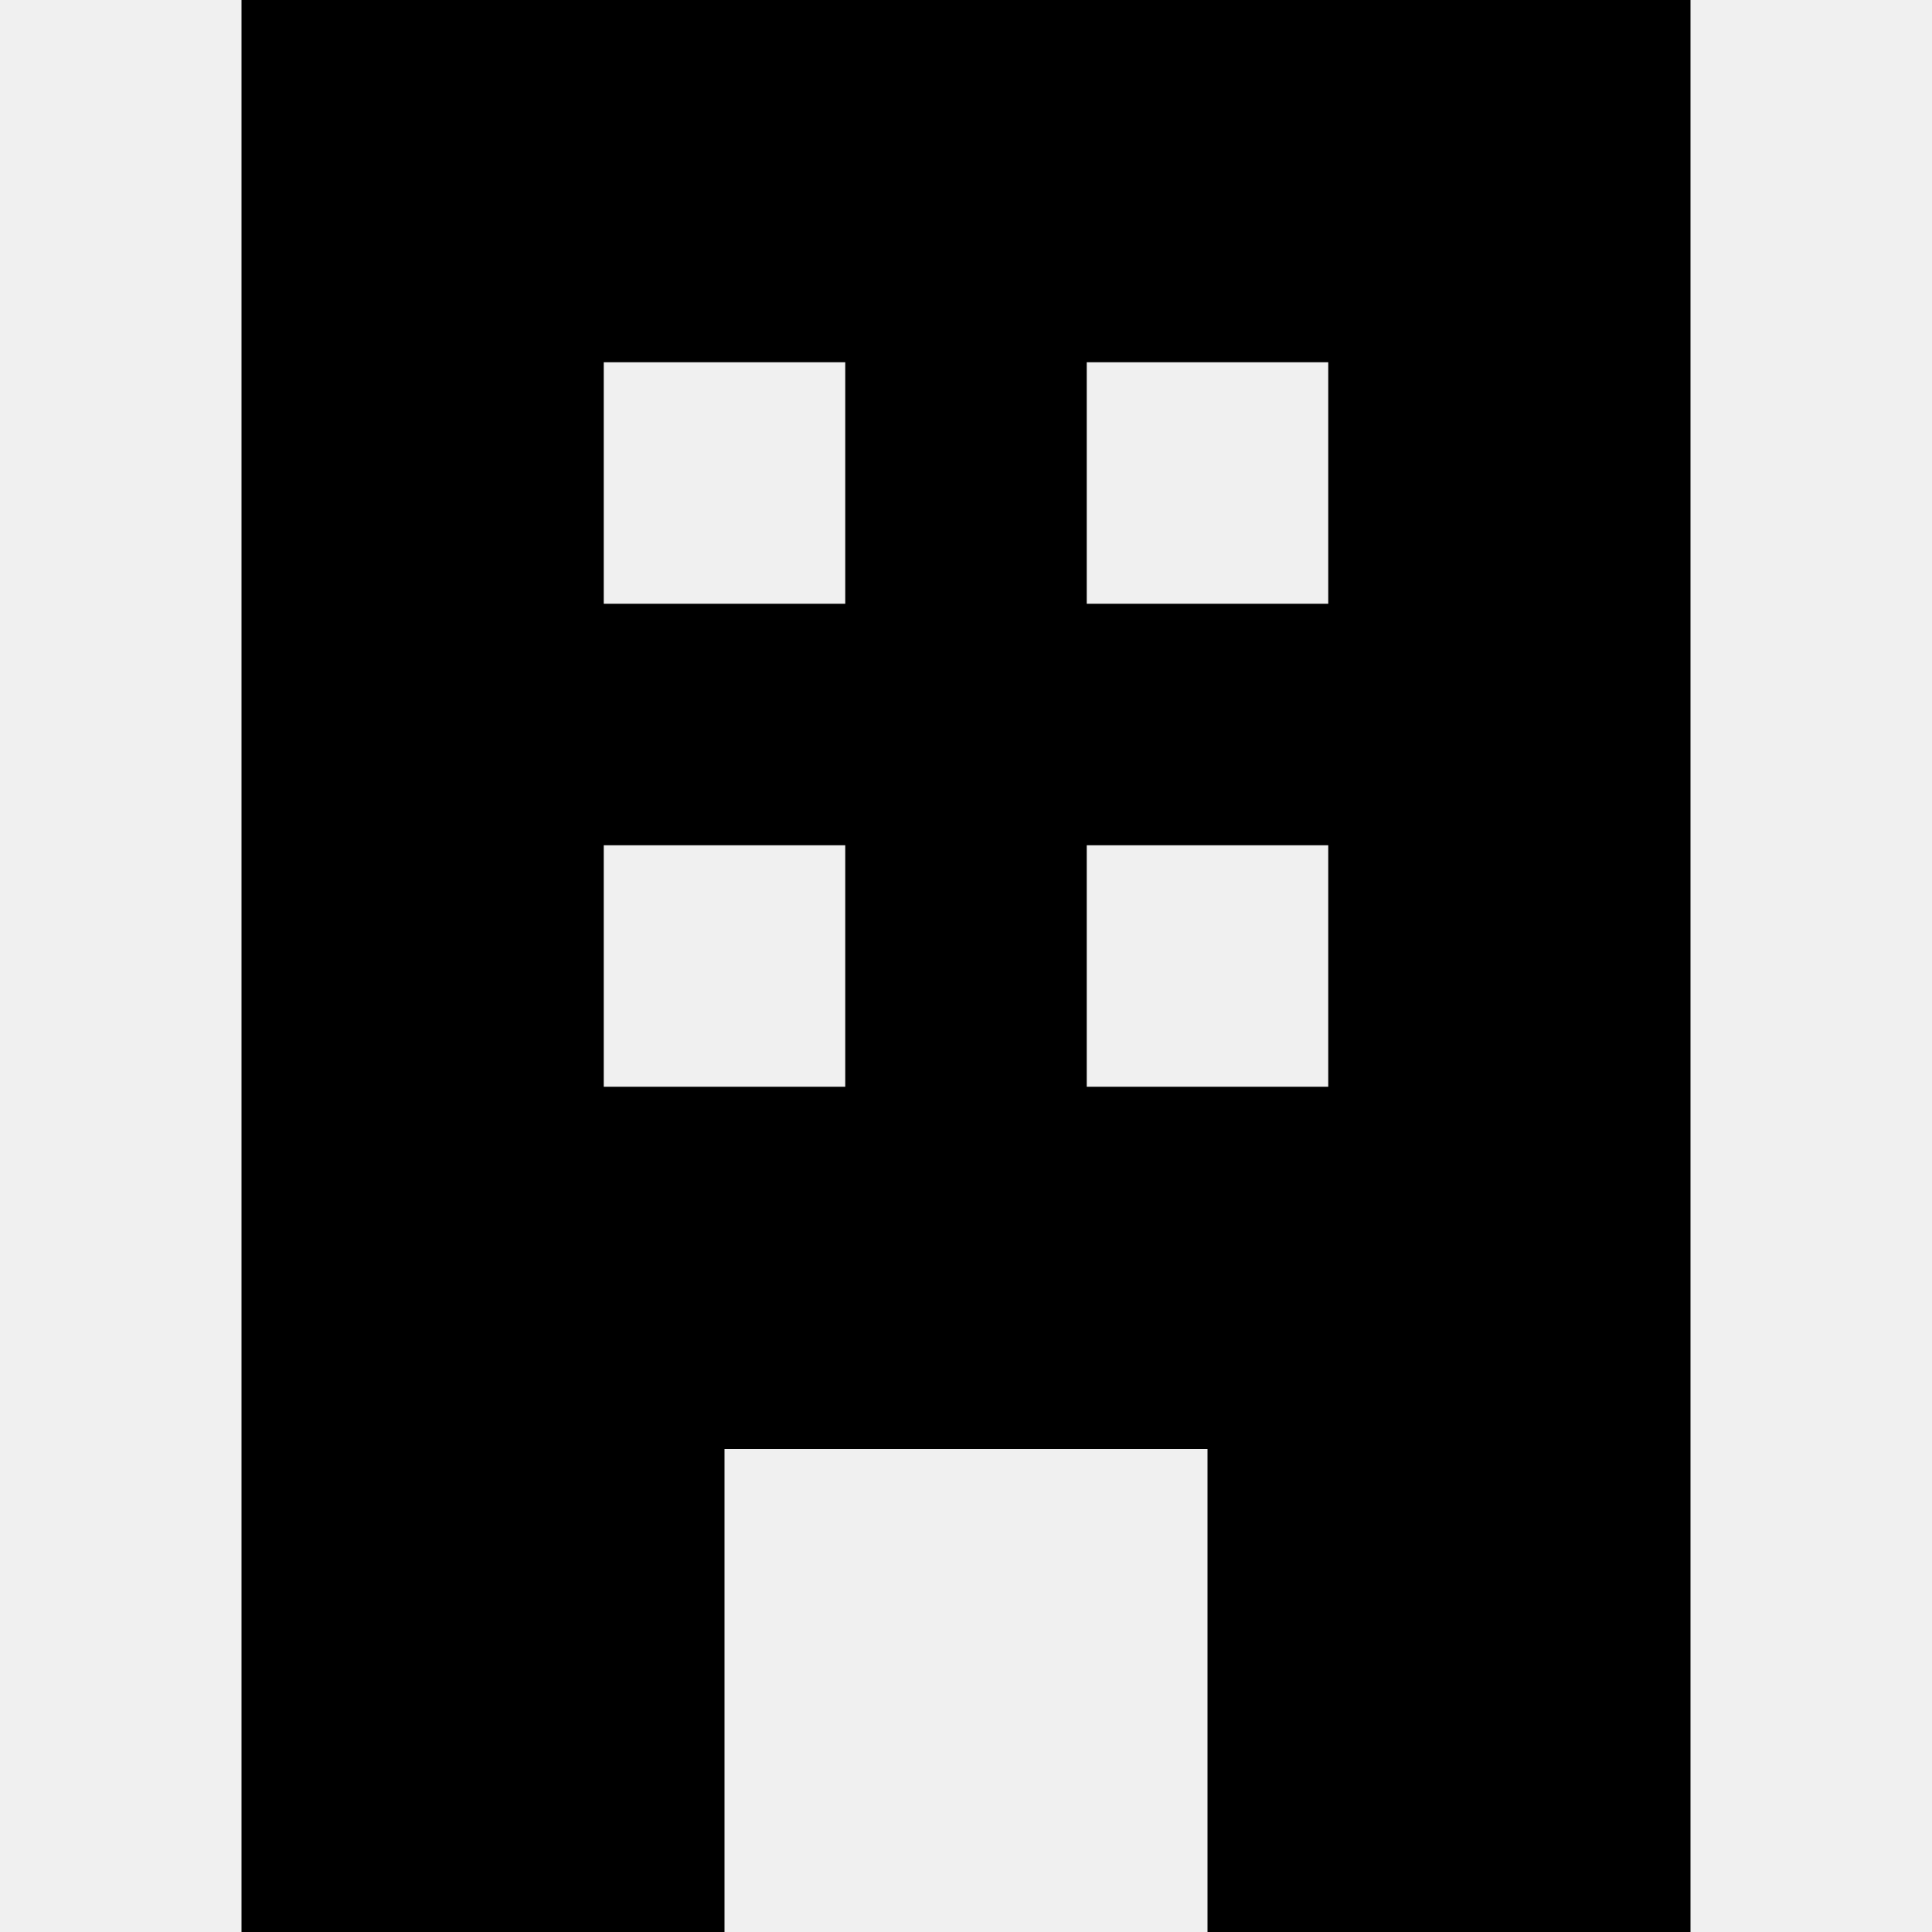
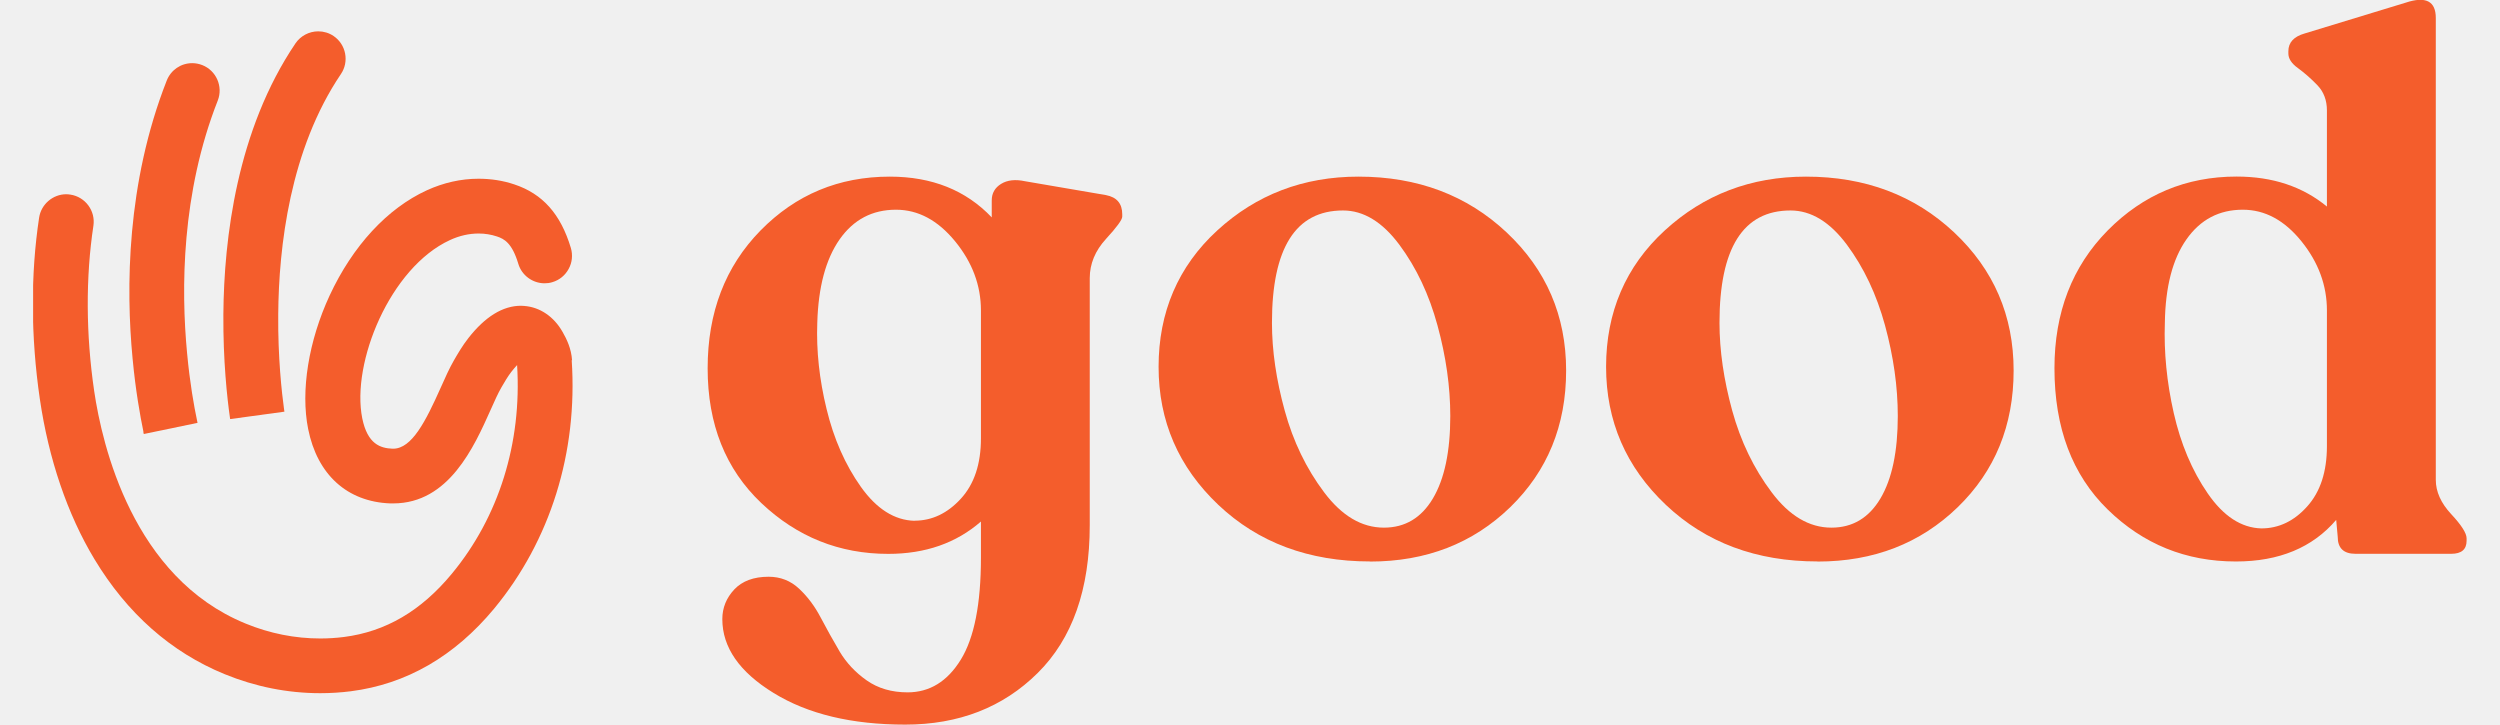
- <svg xmlns="http://www.w3.org/2000/svg" viewBox="0 0 16 16" fill="none">
-   <g id="SVGRepo_bgCarrier" stroke-width="0" />
-   <g id="SVGRepo_tracerCarrier" stroke-linecap="round" stroke-linejoin="round" />
-   <g id="SVGRepo_iconCarrier">
-     <path fill-rule="evenodd" clip-rule="evenodd" d="M14 0H2V16H6V12H10V16H14V0ZM5 3H7V5H5V3ZM7 7H5V9H7V7ZM9 3H11V5H9V3ZM11 7H9V9H11V7Z" fill="#000000" />
+ <svg xmlns="http://www.w3.org/2000/svg" width="69" height="20" viewBox="0 0 69 20" fill="none">
+   <g clip-path="url(#clip0_33891_13587)">
+     <path d="M15.789 9.945C15.768 9.617 15.638 9.355 15.527 9.161C15.287 8.737 14.901 8.476 14.469 8.444C14.439 8.442 14.409 8.439 14.379 8.439C13.879 8.439 13.391 8.739 12.929 9.329C12.763 9.541 12.633 9.765 12.529 9.945C12.404 10.161 12.287 10.422 12.164 10.699C11.752 11.621 11.369 12.384 10.851 12.384H10.832C10.502 12.37 10.144 12.262 9.998 11.545C9.691 10.007 10.77 7.383 12.421 6.625C12.68 6.505 12.948 6.445 13.211 6.445C13.384 6.445 13.556 6.473 13.715 6.526C13.918 6.593 14.133 6.708 14.305 7.28C14.399 7.598 14.697 7.819 15.03 7.819C15.104 7.819 15.176 7.81 15.248 7.787C15.442 7.729 15.601 7.598 15.696 7.42C15.793 7.243 15.812 7.038 15.756 6.844C15.474 5.908 14.979 5.35 14.194 5.089C13.879 4.983 13.546 4.933 13.209 4.933C12.723 4.933 12.245 5.041 11.783 5.251C10.687 5.753 9.735 6.786 9.097 8.158C8.516 9.412 8.294 10.789 8.505 11.84C8.757 13.101 9.582 13.848 10.768 13.894C10.796 13.894 10.823 13.894 10.853 13.894C12.386 13.894 13.082 12.34 13.542 11.31C13.648 11.07 13.75 10.846 13.835 10.699C13.925 10.544 14.018 10.383 14.12 10.254C14.173 10.187 14.224 10.127 14.272 10.076C14.406 12.225 13.768 14.268 12.471 15.835C11.621 16.863 10.645 17.433 9.492 17.581C9.279 17.608 9.06 17.622 8.842 17.622C8.14 17.622 7.444 17.484 6.776 17.209C3.667 15.937 2.821 12.296 2.599 10.791C2.37 9.228 2.363 7.651 2.578 6.231C2.64 5.818 2.354 5.433 1.942 5.371C1.903 5.366 1.866 5.361 1.829 5.361C1.459 5.361 1.136 5.638 1.08 6.005C0.842 7.568 0.849 9.299 1.099 11.008C1.341 12.665 1.861 14.196 2.606 15.432C3.509 16.93 4.718 18 6.198 18.606C7.048 18.954 7.938 19.132 8.84 19.132C9.122 19.132 9.404 19.114 9.681 19.079C11.216 18.883 12.545 18.115 13.639 16.797C15.188 14.922 15.95 12.488 15.779 9.94L15.789 9.945Z" fill="#F45D2C" />
+     <path d="M3.955 11.917L3.968 11.979L5.452 11.671L5.439 11.608C5.355 11.212 5.24 10.569 5.164 9.752C4.995 7.979 5.006 5.328 6.01 2.776C6.162 2.389 5.97 1.948 5.582 1.796C5.494 1.762 5.399 1.743 5.307 1.743C4.992 1.743 4.717 1.932 4.602 2.223C3.49 5.054 3.474 7.956 3.659 9.893C3.742 10.778 3.869 11.484 3.959 11.917H3.955Z" fill="#F45D2C">
+         </path>
+     <path d="M6.35 11.567L7.85 11.362L7.84 11.297C7.776 10.829 7.669 9.87 7.679 8.683C7.693 6.802 8.005 4.121 9.41 2.043C9.643 1.698 9.551 1.227 9.207 0.994C9.082 0.909 8.934 0.865 8.784 0.865C8.532 0.865 8.296 0.99 8.155 1.197C6.539 3.588 6.181 6.583 6.165 8.672C6.155 9.953 6.271 10.995 6.343 11.503L6.352 11.567H6.35Z" fill="#F45D2C">
+         </path>
+     <path d="M30.525 5.385C30.823 5.442 30.974 5.617 30.974 5.915V5.979C30.974 6.065 30.823 6.27 30.525 6.595C30.227 6.92 30.077 7.282 30.077 7.678V14.496C30.077 16.266 29.598 17.627 28.639 18.576C27.68 19.526 26.461 19.999 24.984 19.999C23.507 19.999 22.296 19.708 21.353 19.127C20.407 18.547 19.936 17.866 19.936 17.087C19.936 16.776 20.047 16.504 20.266 16.269C20.486 16.036 20.803 15.918 21.214 15.918C21.54 15.918 21.822 16.029 22.055 16.248C22.289 16.467 22.488 16.732 22.652 17.046C22.816 17.357 22.989 17.668 23.174 17.982C23.359 18.293 23.607 18.558 23.921 18.779C24.233 18.998 24.61 19.109 25.049 19.109C25.659 19.109 26.149 18.807 26.519 18.205C26.889 17.604 27.074 16.665 27.074 15.39V14.394C26.392 14.989 25.539 15.287 24.517 15.287C23.167 15.287 22 14.819 21.013 13.885C20.026 12.949 19.531 11.711 19.531 10.166C19.531 8.621 20.017 7.356 20.99 6.362C21.963 5.371 23.151 4.875 24.559 4.875C25.724 4.875 26.66 5.251 27.372 6V5.532C27.372 5.334 27.458 5.182 27.629 5.076C27.8 4.97 28.019 4.944 28.29 5.002L30.527 5.385H30.525ZM25.241 14.371C25.724 14.371 26.149 14.168 26.519 13.765C26.889 13.361 27.074 12.806 27.074 12.098V8.571C27.074 7.877 26.836 7.24 26.36 6.659C25.883 6.078 25.34 5.788 24.73 5.788C24.076 5.788 23.558 6.06 23.174 6.606C22.791 7.153 22.585 7.921 22.557 8.912C22.529 9.677 22.613 10.47 22.814 11.291C23.012 12.112 23.329 12.829 23.761 13.438C24.194 14.046 24.688 14.36 25.243 14.374L25.241 14.371Z" fill="#F45D2C">
+         </path>
+     <path d="M37.813 15.496C36.123 15.496 34.727 14.975 33.627 13.935C32.527 12.893 31.977 11.623 31.977 10.122C31.977 8.621 32.515 7.353 33.595 6.362C34.674 5.371 35.973 4.875 37.494 4.875C39.126 4.875 40.49 5.389 41.583 6.415C42.677 7.443 43.225 8.714 43.225 10.228C43.225 11.743 42.709 13.002 41.681 14C40.65 14.998 39.362 15.499 37.813 15.499V15.496ZM38.197 14.563C38.779 14.563 39.23 14.293 39.549 13.756C39.868 13.219 40.028 12.46 40.028 11.482C40.028 10.676 39.91 9.843 39.676 8.986C39.443 8.128 39.092 7.386 38.622 6.754C38.153 6.125 37.635 5.809 37.067 5.809C35.761 5.809 35.106 6.844 35.106 8.91C35.106 9.675 35.224 10.482 35.458 11.333C35.691 12.183 36.054 12.933 36.544 13.585C37.034 14.238 37.584 14.563 38.195 14.563H38.197Z" fill="#F45D2C">
+         </path>
+     <path d="M50.165 15.496C48.475 15.496 47.079 14.975 45.979 13.935C44.878 12.893 44.328 11.623 44.328 10.122C44.328 8.621 44.867 7.353 45.946 6.362C47.026 5.371 48.325 4.875 49.846 4.875C51.478 4.875 52.842 5.389 53.935 6.415C55.028 7.443 55.576 8.714 55.576 10.228C55.576 11.743 55.061 13.002 54.032 14C53.001 14.998 51.714 15.499 50.165 15.499V15.496ZM50.548 14.563C51.131 14.563 51.582 14.293 51.901 13.756C52.22 13.219 52.379 12.46 52.379 11.482C52.379 10.676 52.261 9.843 52.028 8.986C51.794 8.128 51.443 7.386 50.974 6.754C50.505 6.125 49.987 5.809 49.418 5.809C48.112 5.809 47.458 6.844 47.458 8.91C47.458 9.675 47.576 10.482 47.809 11.333C48.043 12.183 48.406 12.933 48.896 13.585C49.386 14.238 49.936 14.563 50.546 14.563H50.548Z" fill="#F45D2C">
+         </path>
+     <path d="M67.228 13.244C67.228 13.569 67.369 13.885 67.653 14.19C67.937 14.494 68.078 14.717 68.078 14.858V14.923C68.078 15.165 67.937 15.285 67.653 15.285H65.011C64.685 15.285 64.521 15.128 64.521 14.817L64.479 14.349C63.825 15.114 62.903 15.497 61.71 15.497C60.332 15.497 59.153 15.02 58.173 14.063C57.193 13.106 56.703 11.808 56.703 10.164C56.703 8.62 57.193 7.354 58.173 6.36C59.153 5.369 60.339 4.873 61.731 4.873C62.725 4.873 63.555 5.15 64.223 5.701V3.05C64.223 2.766 64.135 2.533 63.957 2.349C63.779 2.164 63.601 2.01 63.425 1.881C63.247 1.754 63.159 1.618 63.159 1.477V1.413C63.159 1.173 63.31 1.009 63.608 0.924L66.398 0.073C66.953 -0.111 67.228 0.032 67.228 0.497V13.24V13.244ZM62.413 14.584C62.896 14.584 63.319 14.381 63.679 13.977C64.042 13.574 64.223 13.018 64.223 12.311V8.571C64.223 7.877 63.989 7.241 63.52 6.66C63.051 6.079 62.512 5.788 61.902 5.788C61.248 5.788 60.73 6.06 60.346 6.607C59.962 7.153 59.764 7.921 59.75 8.912C59.722 9.719 59.803 10.549 59.995 11.398C60.187 12.246 60.499 12.988 60.933 13.618C61.366 14.247 61.86 14.57 62.415 14.584H62.413Z" fill="#F45D2C">
+         </path>
  </g>
+   <defs>
+     <clipPath id="clip0_33891_13587">
+       <rect width="67.172" height="20" fill="white" transform="translate(0.914062)">
+             </rect>
+     </clipPath>
+   </defs>
</svg>
